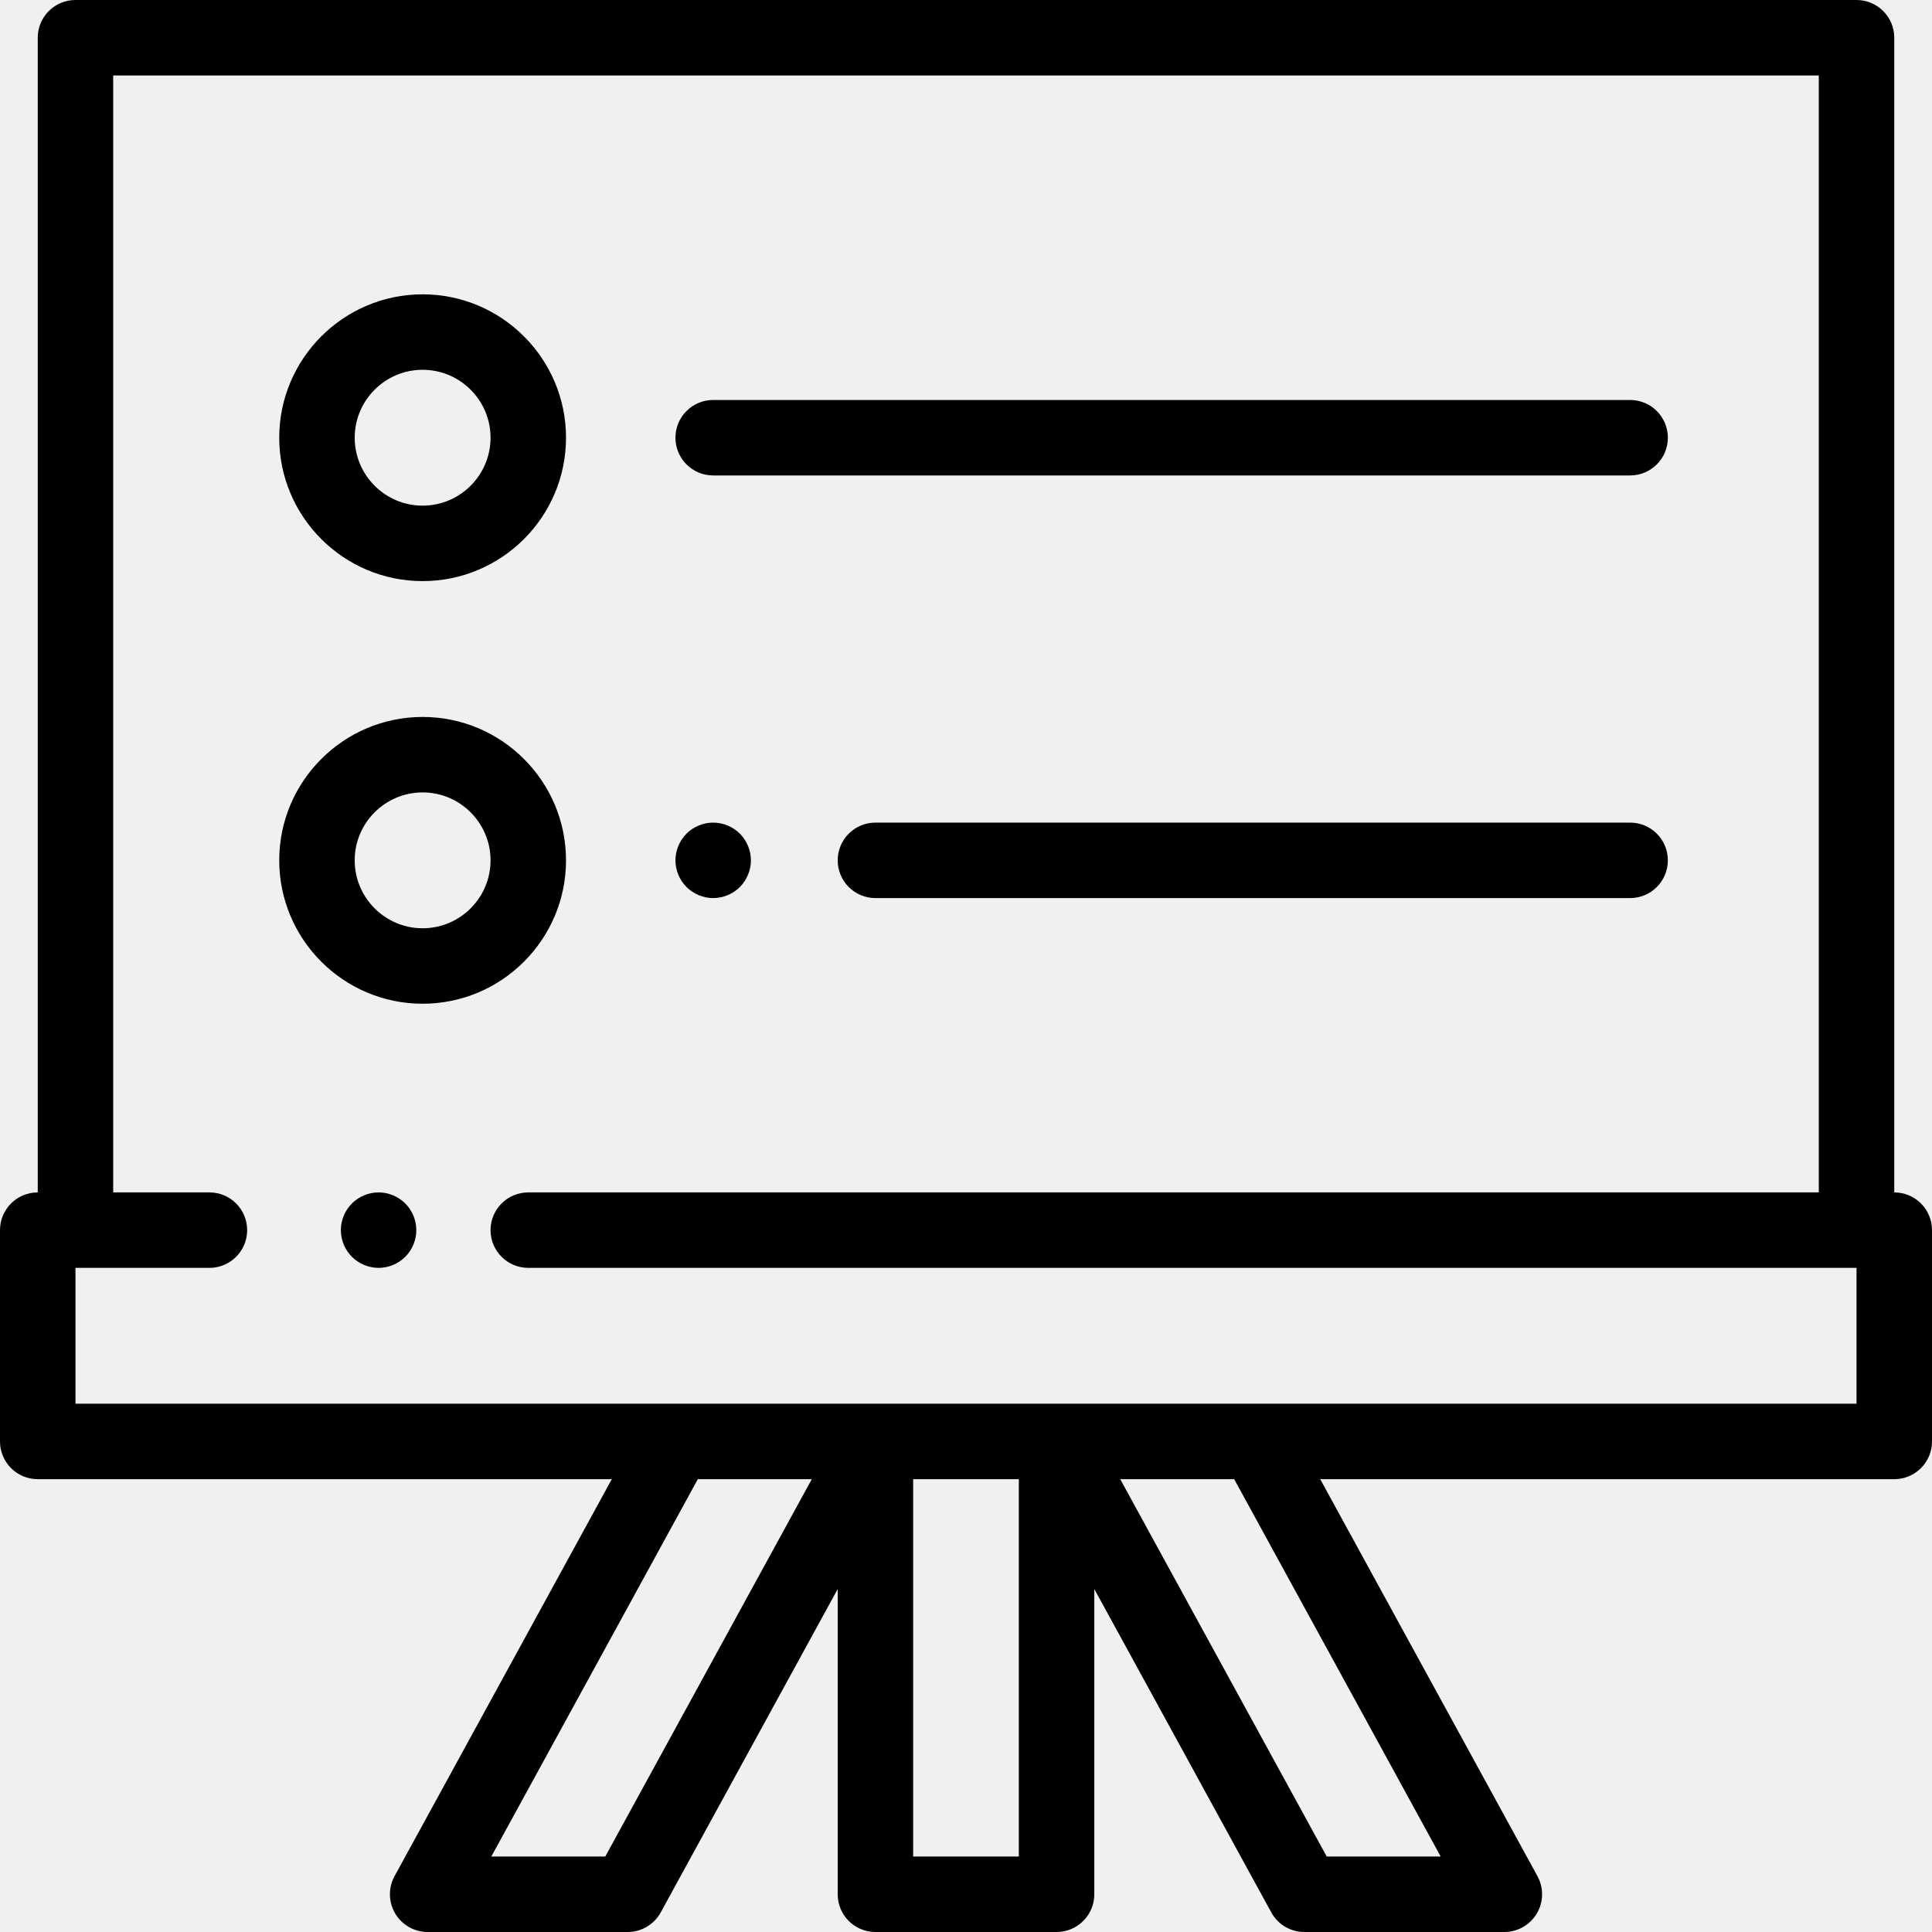
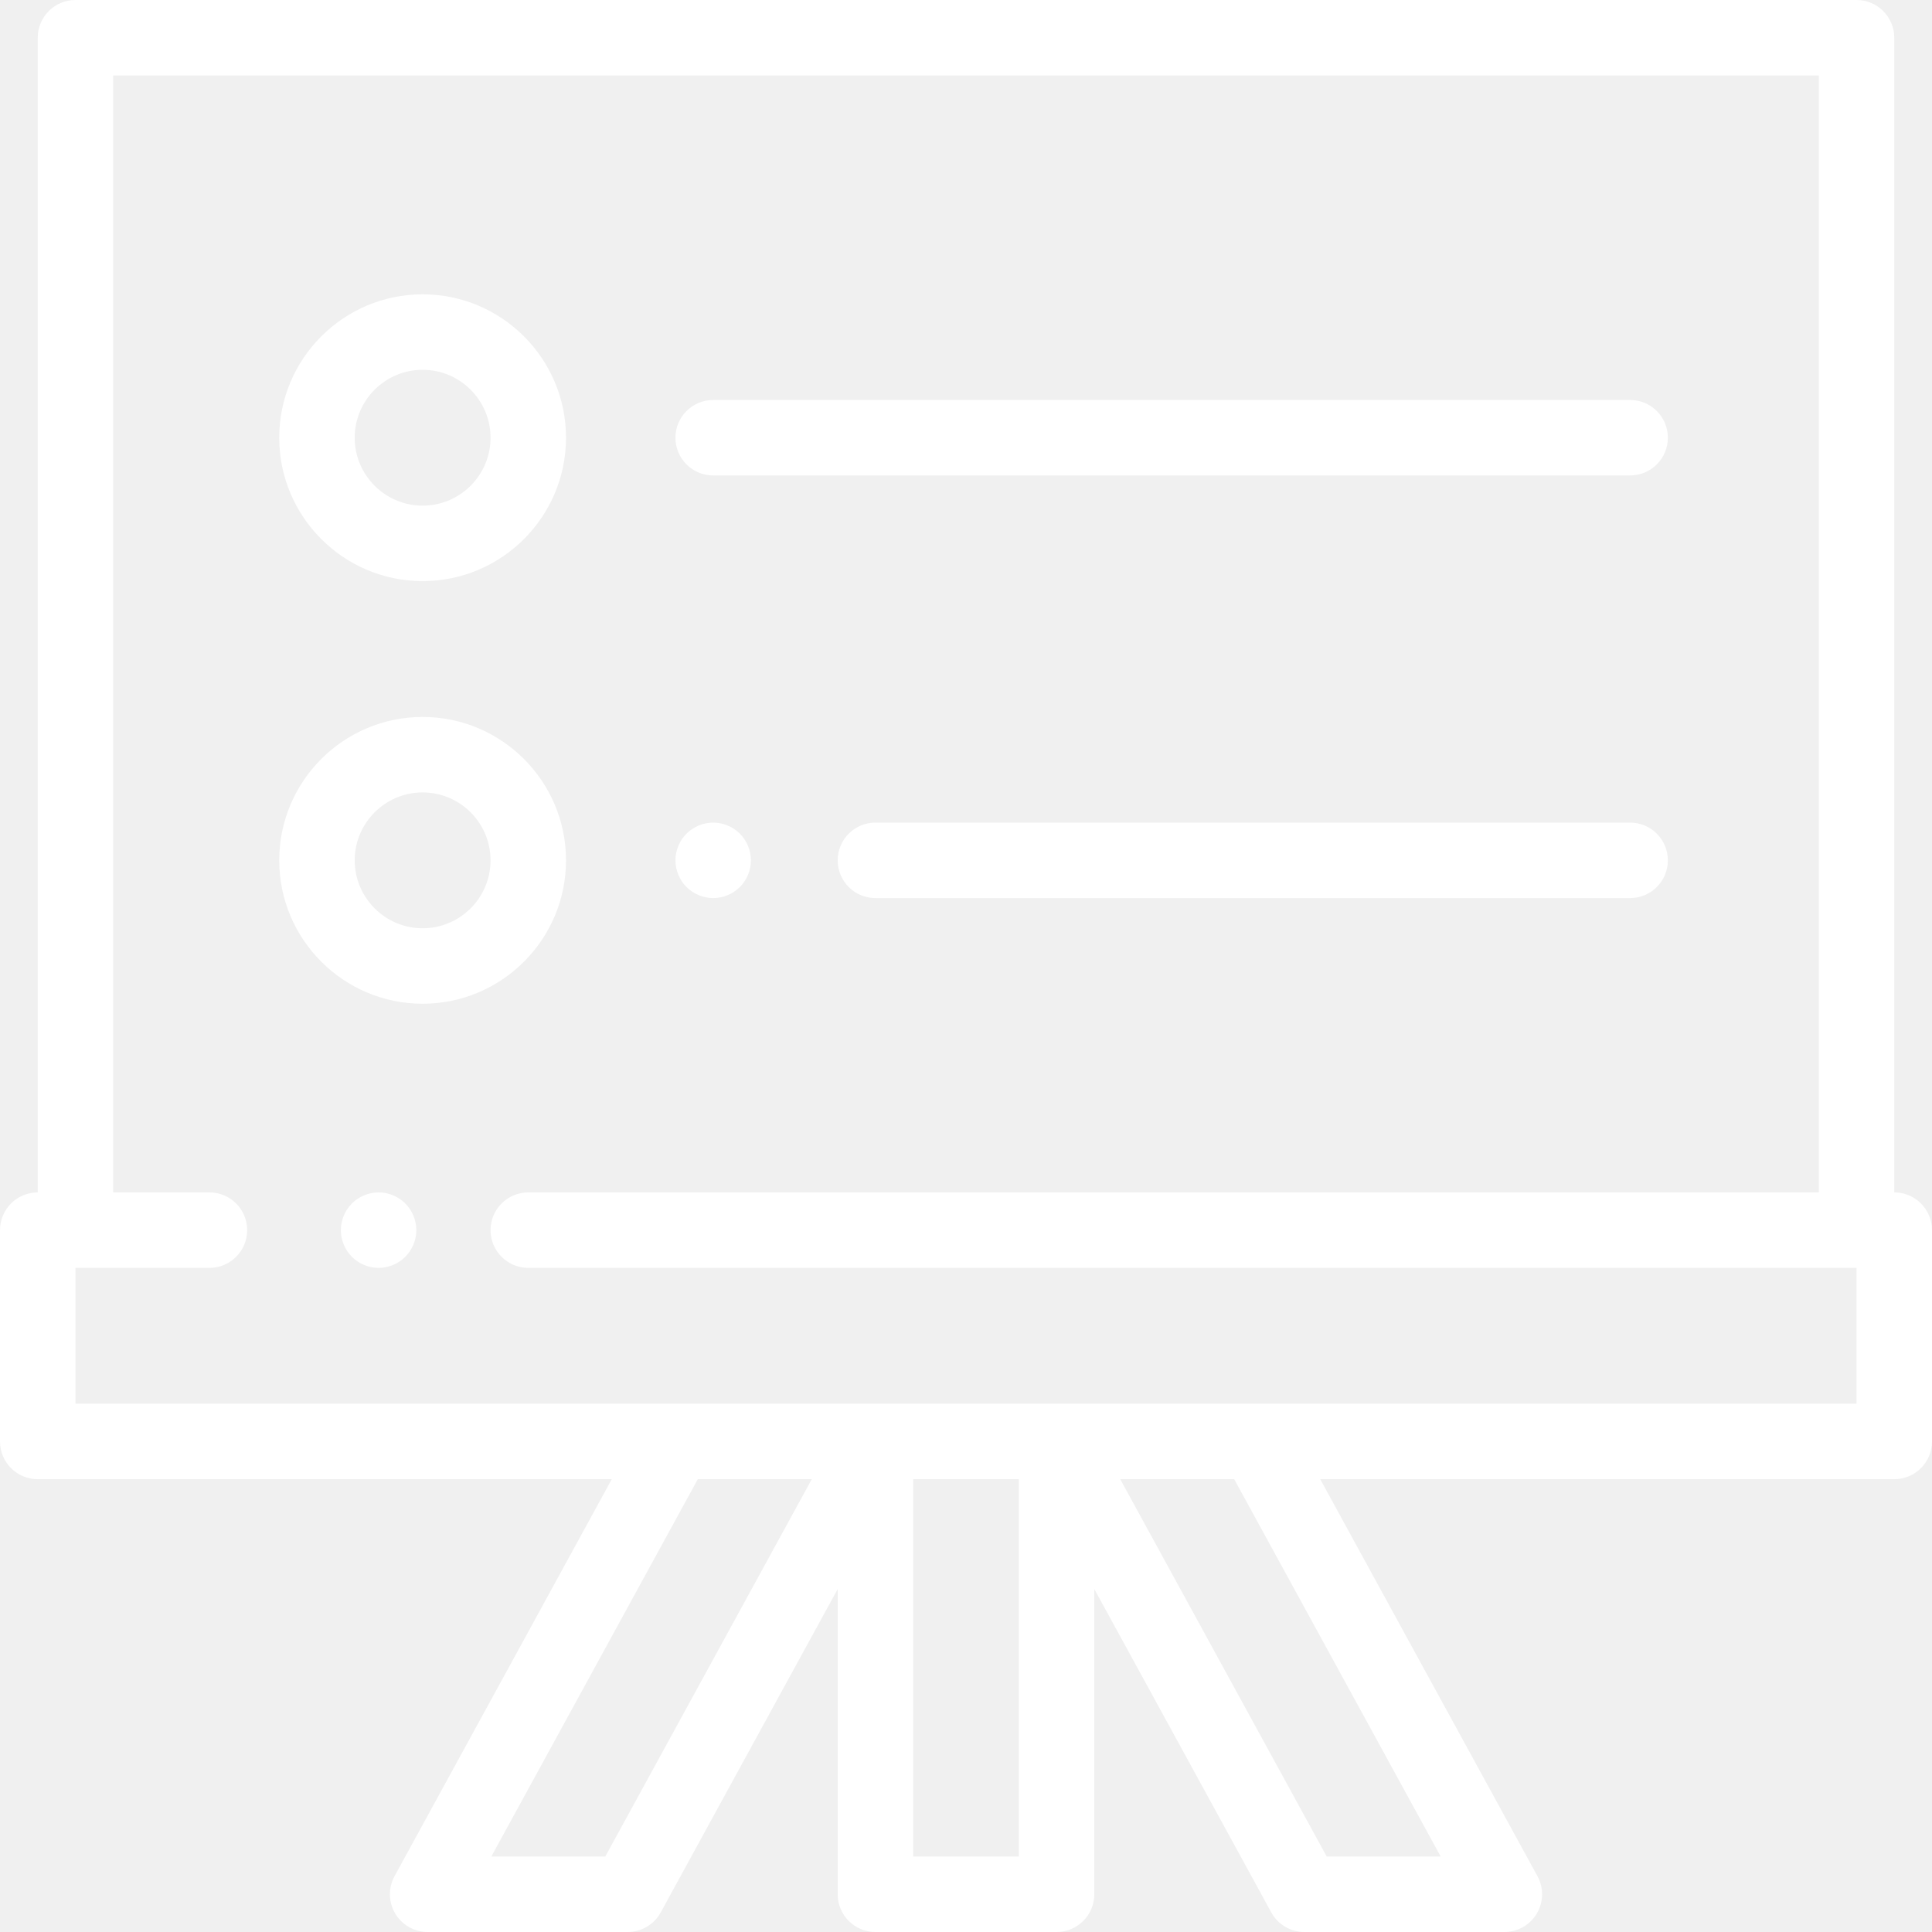
<svg xmlns="http://www.w3.org/2000/svg" width="500" height="500" viewBox="0 0 500 500" fill="none">
  <g clip-path="url(#clip0)">
-     <path d="M97.979 308.593C95.41 308.593 92.891 309.638 91.075 311.455C89.258 313.271 88.213 315.79 88.213 318.359C88.213 320.927 89.257 323.446 91.075 325.263C92.892 327.079 95.41 328.124 97.979 328.124C100.547 328.124 103.066 327.079 104.882 325.263C106.698 323.446 107.744 320.927 107.744 318.359C107.744 315.79 106.699 313.271 104.882 311.455C103.066 309.638 100.547 308.593 97.979 308.593Z" fill="#000000" />
-     <path d="M490.234 308.593V9.766C490.234 4.372 485.861 0 480.468 0H19.532C14.139 0 9.766 4.372 9.766 9.766V308.594C4.373 308.593 0 312.965 0 318.359V373.046C0 378.44 4.373 382.812 9.766 382.812H158.328L102.11 485.547C100.454 488.572 100.517 492.247 102.276 495.214C104.034 498.182 107.227 500 110.677 500H162.435C166.003 500 169.288 498.053 171.001 494.922L216.797 411.236V490.235C216.797 495.629 221.17 500.001 226.563 500.001H273.438C278.831 500.001 283.204 495.629 283.204 490.235V411.235L329 494.921C330.713 498.052 333.998 500 337.566 500H389.324C392.773 500 395.966 498.18 397.725 495.213C399.484 492.246 399.547 488.571 397.891 485.546L341.672 382.811H490.235C495.627 382.811 500 378.439 500 373.045V318.358C500 312.965 495.627 308.593 490.234 308.593ZM156.647 480.468H127.154L180.593 382.812H210.087L156.647 480.468ZM263.672 480.468H236.328V382.811H263.672V480.468ZM372.847 480.468H343.353L289.914 382.811H319.407L372.847 480.468ZM480.469 363.28H19.532V328.124H54.2C59.592 328.124 63.965 323.752 63.965 318.358C63.965 312.965 59.593 308.592 54.2 308.592H29.297V19.531H470.702V308.593H136.719C131.326 308.593 126.953 312.965 126.953 318.359C126.953 323.753 131.326 328.125 136.719 328.125H480.468V363.28H480.469Z" fill="#000000" />
-     <path d="M146.485 222.655C146.485 202.194 129.837 185.546 109.375 185.546C88.913 185.546 72.266 202.193 72.266 222.655C72.266 243.118 88.913 259.765 109.375 259.765C129.837 259.765 146.485 243.118 146.485 222.655ZM109.375 240.234C99.683 240.234 91.797 232.348 91.797 222.656C91.797 212.964 99.683 205.078 109.375 205.078C119.067 205.078 126.953 212.964 126.953 222.656C126.953 232.348 119.068 240.234 109.375 240.234Z" fill="#000000" />
-     <path d="M421.875 212.89H226.562C221.17 212.89 216.797 217.263 216.797 222.656C216.797 228.05 221.169 232.422 226.562 232.422H421.874C427.267 232.422 431.64 228.05 431.64 222.656C431.64 217.262 427.267 212.89 421.875 212.89Z" fill="#000000" />
-     <path d="M184.571 232.421C187.139 232.421 189.658 231.376 191.474 229.56C193.29 227.744 194.336 225.224 194.336 222.656C194.336 220.088 193.291 217.568 191.474 215.752C189.658 213.935 187.139 212.89 184.571 212.89C182.002 212.89 179.483 213.935 177.667 215.752C175.85 217.568 174.805 220.088 174.805 222.656C174.805 225.224 175.849 227.744 177.667 229.56C179.484 231.376 182.002 232.421 184.571 232.421Z" fill="#000000" />
-     <path d="M109.375 150.39C129.837 150.39 146.485 133.743 146.485 113.281C146.485 92.819 129.837 76.171 109.375 76.171C88.913 76.171 72.266 92.819 72.266 113.281C72.266 133.743 88.913 150.39 109.375 150.39ZM109.375 95.703C119.067 95.703 126.953 103.589 126.953 113.281C126.953 122.974 119.067 130.86 109.375 130.86C99.683 130.86 91.797 122.974 91.797 113.281C91.797 103.589 99.683 95.703 109.375 95.703Z" fill="#000000" />
-     <path d="M184.571 123.047H421.875C427.268 123.047 431.641 118.675 431.641 113.281C431.641 107.887 427.268 103.515 421.875 103.515H184.571C179.178 103.515 174.805 107.887 174.805 113.281C174.805 118.675 179.178 123.047 184.571 123.047Z" fill="#000000" />
+     <path d="M97.979 308.593C95.41 308.593 92.891 309.638 91.075 311.455C89.258 313.271 88.213 315.79 88.213 318.359C88.213 320.927 89.257 323.446 91.075 325.263C92.892 327.079 95.41 328.124 97.979 328.124C100.547 328.124 103.066 327.079 104.882 325.263C106.698 323.446 107.744 320.927 107.744 318.359C107.744 315.79 106.699 313.271 104.882 311.455C103.066 309.638 100.547 308.593 97.979 308.593Z" fill="#FFFFFF" />
+     <path d="M490.234 308.593V9.766C490.234 4.372 485.861 0 480.468 0H19.532C14.139 0 9.766 4.372 9.766 9.766V308.594C4.373 308.593 0 312.965 0 318.359V373.046C0 378.44 4.373 382.812 9.766 382.812H158.328L102.11 485.547C100.454 488.572 100.517 492.247 102.276 495.214C104.034 498.182 107.227 500 110.677 500H162.435C166.003 500 169.288 498.053 171.001 494.922L216.797 411.236V490.235C216.797 495.629 221.17 500.001 226.563 500.001H273.438C278.831 500.001 283.204 495.629 283.204 490.235V411.235L329 494.921C330.713 498.052 333.998 500 337.566 500H389.324C392.773 500 395.966 498.18 397.725 495.213C399.484 492.246 399.547 488.571 397.891 485.546L341.672 382.811H490.235C495.627 382.811 500 378.439 500 373.045V318.358C500 312.965 495.627 308.593 490.234 308.593ZM156.647 480.468H127.154L180.593 382.812H210.087L156.647 480.468ZM263.672 480.468H236.328V382.811H263.672V480.468ZM372.847 480.468H343.353L289.914 382.811H319.407L372.847 480.468ZM480.469 363.28H19.532V328.124H54.2C59.592 328.124 63.965 323.752 63.965 318.358C63.965 312.965 59.593 308.592 54.2 308.592H29.297V19.531H470.702V308.593H136.719C131.326 308.593 126.953 312.965 126.953 318.359C126.953 323.753 131.326 328.125 136.719 328.125H480.468V363.28H480.469Z" fill="#FFFFFF" />
+     <path d="M146.485 222.655C146.485 202.194 129.837 185.546 109.375 185.546C88.913 185.546 72.266 202.193 72.266 222.655C72.266 243.118 88.913 259.765 109.375 259.765C129.837 259.765 146.485 243.118 146.485 222.655ZM109.375 240.234C99.683 240.234 91.797 232.348 91.797 222.656C91.797 212.964 99.683 205.078 109.375 205.078C119.067 205.078 126.953 212.964 126.953 222.656C126.953 232.348 119.068 240.234 109.375 240.234Z" fill="#FFFFFF" />
+     <path d="M421.875 212.89H226.562C221.17 212.89 216.797 217.263 216.797 222.656C216.797 228.05 221.169 232.422 226.562 232.422H421.874C427.267 232.422 431.64 228.05 431.64 222.656C431.64 217.262 427.267 212.89 421.875 212.89Z" fill="#FFFFFF" />
+     <path d="M184.571 232.421C187.139 232.421 189.658 231.376 191.474 229.56C193.29 227.744 194.336 225.224 194.336 222.656C194.336 220.088 193.291 217.568 191.474 215.752C189.658 213.935 187.139 212.89 184.571 212.89C182.002 212.89 179.483 213.935 177.667 215.752C175.85 217.568 174.805 220.088 174.805 222.656C174.805 225.224 175.849 227.744 177.667 229.56C179.484 231.376 182.002 232.421 184.571 232.421Z" fill="#FFFFFF" />
+     <path d="M109.375 150.39C129.837 150.39 146.485 133.743 146.485 113.281C146.485 92.819 129.837 76.171 109.375 76.171C88.913 76.171 72.266 92.819 72.266 113.281C72.266 133.743 88.913 150.39 109.375 150.39ZM109.375 95.703C119.067 95.703 126.953 103.589 126.953 113.281C126.953 122.974 119.067 130.86 109.375 130.86C99.683 130.86 91.797 122.974 91.797 113.281C91.797 103.589 99.683 95.703 109.375 95.703Z" fill="#FFFFFF" />
+     <path d="M184.571 123.047H421.875C427.268 123.047 431.641 118.675 431.641 113.281C431.641 107.887 427.268 103.515 421.875 103.515H184.571C179.178 103.515 174.805 107.887 174.805 113.281C174.805 118.675 179.178 123.047 184.571 123.047Z" fill="#FFFFFF" />
  </g>
  <defs>
    <clipPath id="clip0">
      <rect width="500" height="500" fill="white" />
    </clipPath>
  </defs>
</svg>
